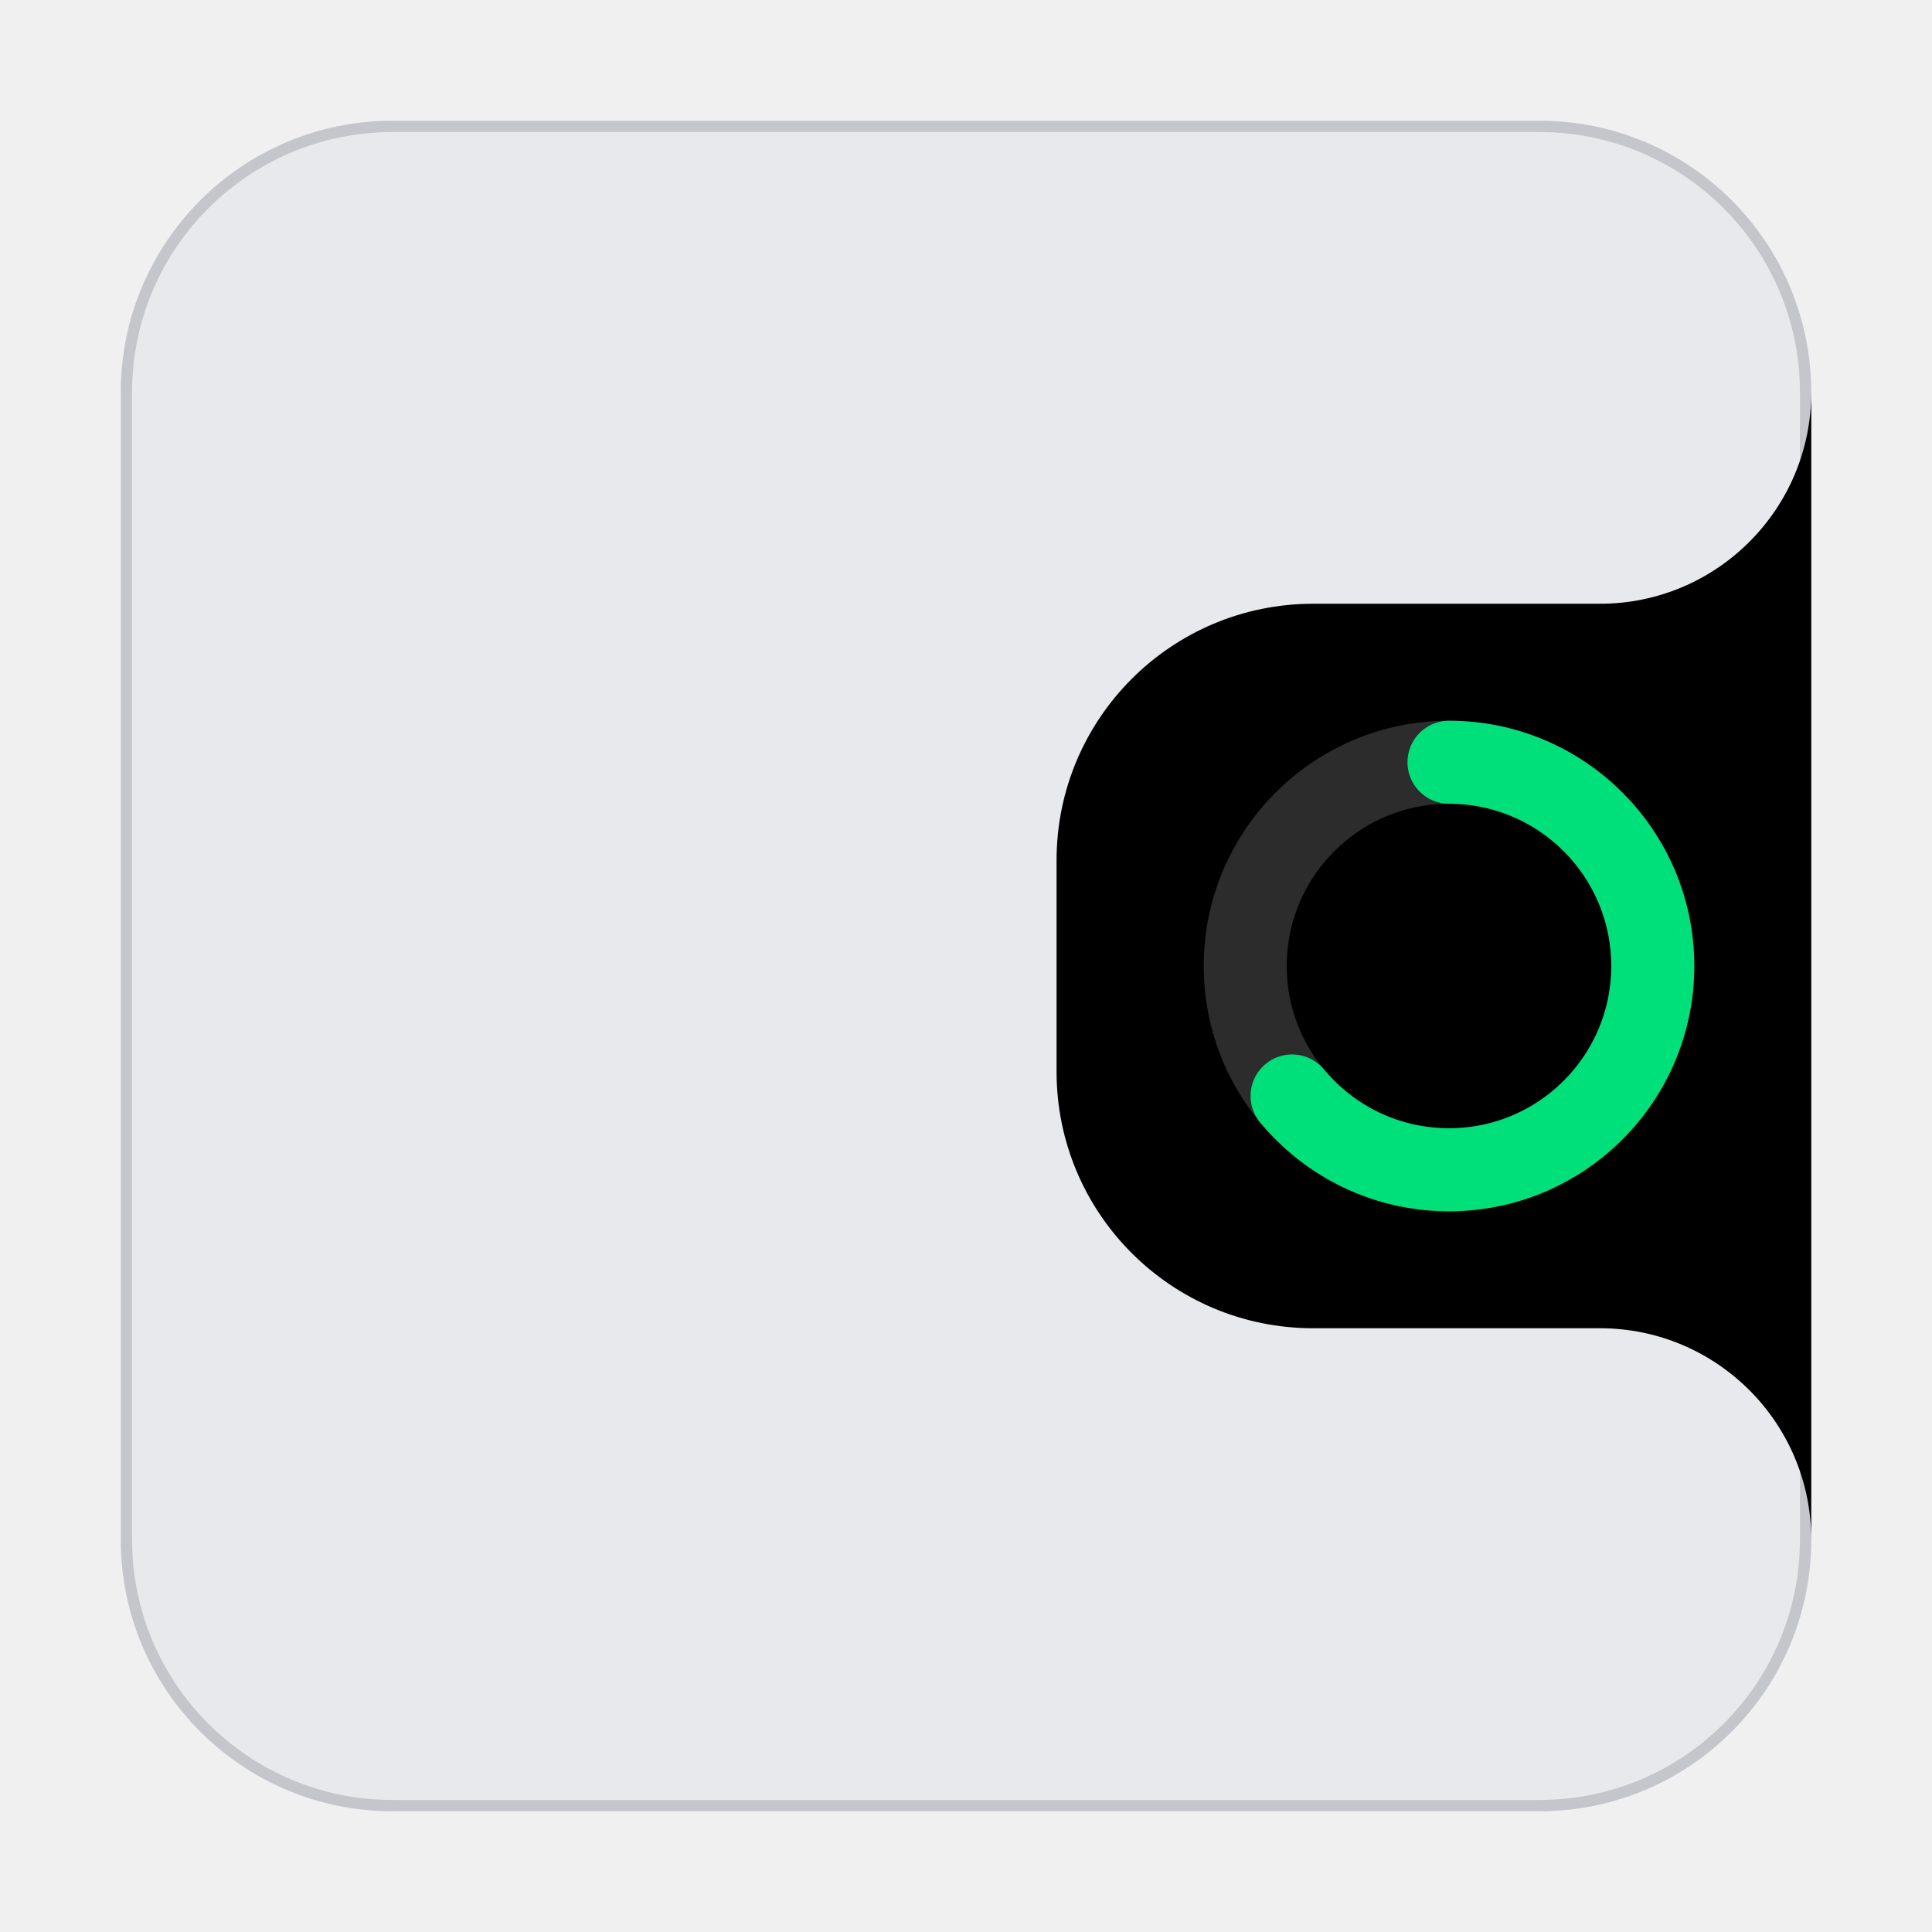
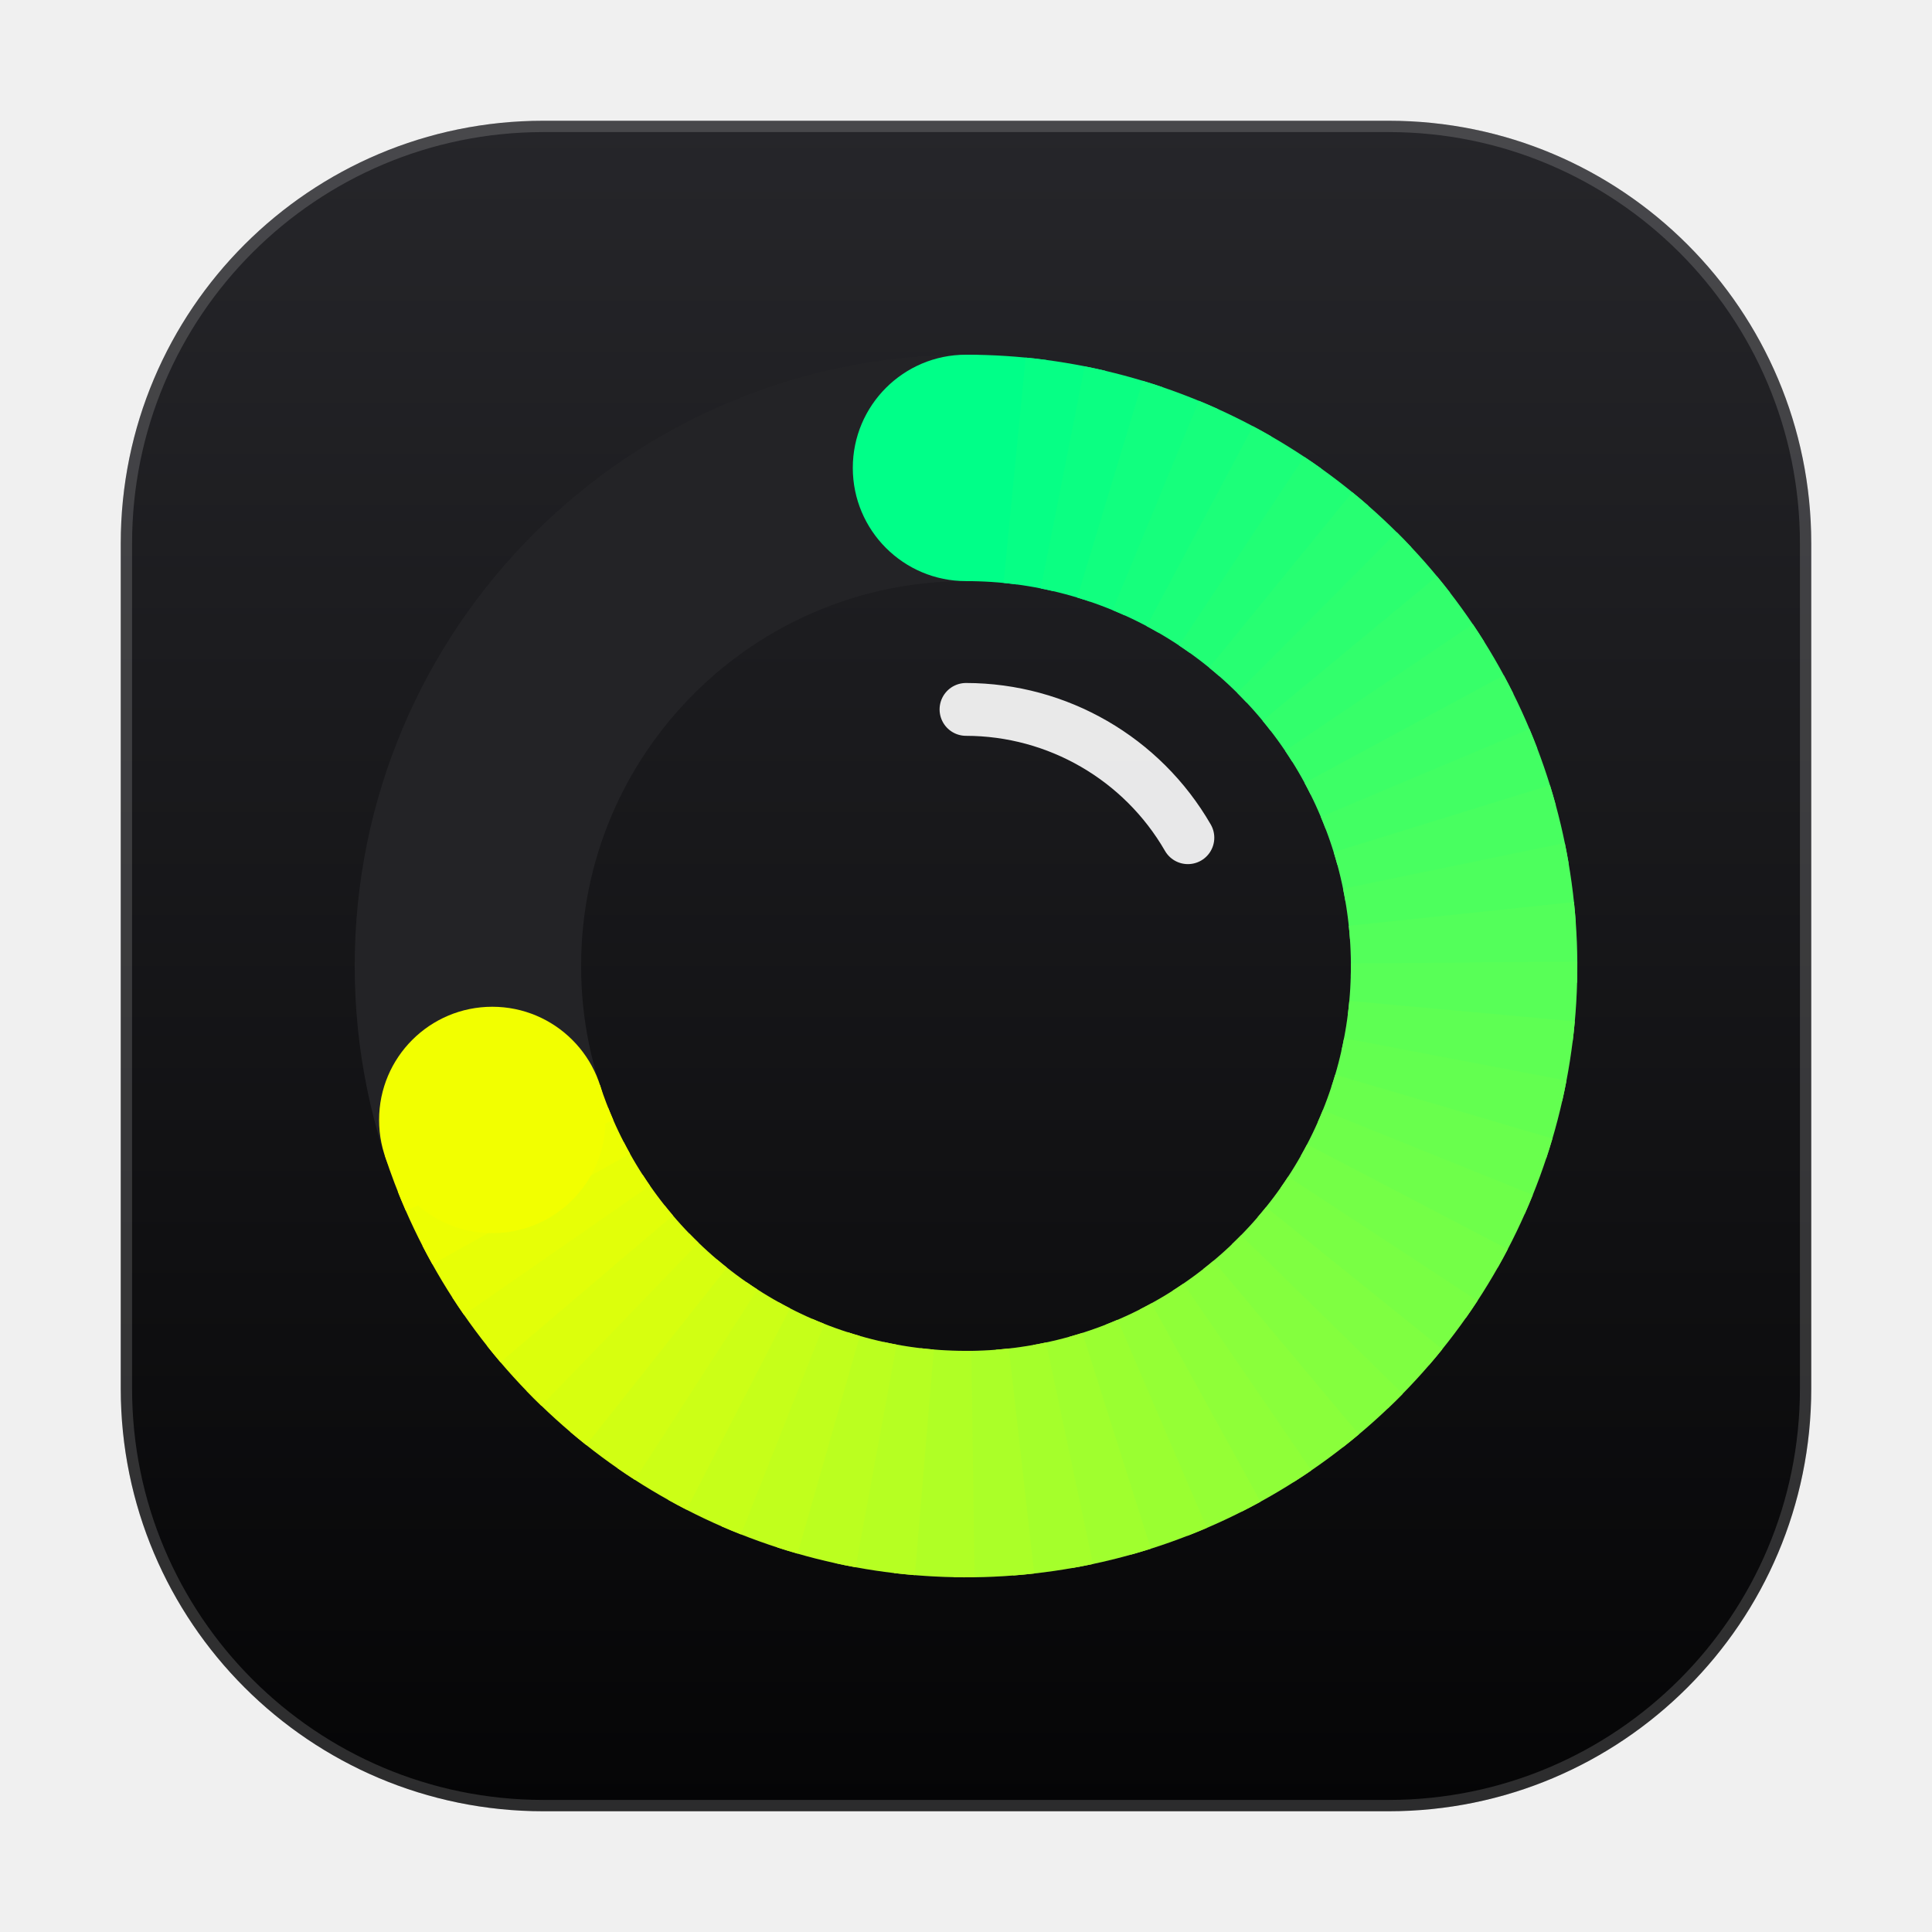
<svg xmlns="http://www.w3.org/2000/svg" viewBox="0 0 256 256">
  <defs>
-     <clipPath id="t">
-       <rect x="16" y="16" width="224" height="224" rx="36" />
+     <linearGradient id="rg" x1="0" y1="0" x2="0" y2="1">
+       <stop offset="0" stop-color="#26262a" />
+       <stop offset="1" stop-color="#050506" />
+     </linearGradient>
+     <clipPath id="rc">
+       <rect x="16" y="16" width="224" height="224" rx="56" />
    </clipPath>
  </defs>
-   <rect x="16" y="16" width="224" height="224" rx="36" fill="#E8E9EC" />
-   <rect x="16.75" y="16.75" width="222.5" height="222.5" rx="35.25" fill="none" stroke="#C4C6CB" stroke-width="1.5" />
-   <g clip-path="url(#t)">
-     <path d="M240 52 A28 28 0 0 1 212 80 H174 A34 34 0 0 0 140 114 V142 A34 34 0 0 0 174 176 H212 A28 28 0 0 1 240 204 Z" fill="#000" />
-   </g>
-   <circle cx="192" cy="128" r="27" fill="none" stroke="#2c2c2c" stroke-width="11" />
-   <circle cx="192" cy="128" r="27" fill="none" stroke="#00E07A" stroke-width="11" stroke-linecap="round" stroke-dasharray="108.57 169.65" transform="rotate(-90 192 128)" />
+   <rect x="16" y="16" width="224" height="224" rx="56" fill="url(#rg)" />
+   <circle cx="128" cy="128" r="66" fill="none" stroke="#232326" stroke-width="30" />
+   <circle cx="128.00" cy="62.00" r="15" fill="#00FF88" />
+   <path d="M128.00 62.00A66 66 0 0 1 136.68 62.57" stroke="#00ff88" stroke-width="30" fill="none" />
+   <path d="M134.44 62.31A66 66 0 0 1 143.03 63.73" stroke="#06ff85" stroke-width="30" fill="none" />
+   <path d="M140.82 63.26A66 66 0 0 1 149.23 65.51" stroke="#0bff82" stroke-width="30" fill="none" />
+   <path d="M147.08 64.82A66 66 0 0 1 155.22 67.88" stroke="#11ff7f" stroke-width="30" fill="none" />
+   <path d="M153.15 66.98A66 66 0 0 1 160.96 70.82" stroke="#16ff7c" stroke-width="30" fill="none" />
+   <path d="M158.99 69.73A66 66 0 0 1 166.38 74.31" stroke="#1cff79" stroke-width="30" fill="none" />
+   <path d="M164.52 73.03A66 66 0 0 1 171.44 78.31" stroke="#21ff75" stroke-width="30" fill="none" />
+   <path d="M169.71 76.85A66 66 0 0 1 176.08 82.79" stroke="#27ff72" stroke-width="30" fill="none" />
+   <path d="M174.51 81.17A66 66 0 0 1 180.26 87.69" stroke="#2cff6f" stroke-width="30" fill="none" />
+   <path d="M178.85 85.93A66 66 0 0 1 183.95 92.99" stroke="#32ff6c" stroke-width="30" fill="none" />
+   <path d="M182.72 91.09A66 66 0 0 1 187.10 98.61" stroke="#37ff69" stroke-width="30" fill="none" />
+   <path d="M186.06 96.61A66 66 0 0 1 189.68 104.52" stroke="#3dff66" stroke-width="30" fill="none" />
+   <path d="M188.84 102.42A66 66 0 0 1 191.68 110.65" stroke="#42ff63" stroke-width="30" fill="none" />
+   <path d="M191.05 108.48A66 66 0 0 1 193.07 116.95" stroke="#48ff60" stroke-width="30" fill="none" />
+   <path d="M192.65 114.73A66 66 0 0 1 193.84 123.35" stroke="#4dff5d" stroke-width="30" fill="none" />
+   <path d="M193.64 121.10A66 66 0 0 1 193.98 129.80" stroke="#53ff5a" stroke-width="30" fill="none" />
+   <path d="M194.00 127.54A66 66 0 0 1 193.49 136.23" stroke="#58ff57" stroke-width="30" fill="none" />
+   <path d="M193.73 133.98A66 66 0 0 1 192.37 142.58" stroke="#5eff53" stroke-width="30" fill="none" />
+   <path d="M192.83 140.37A66 66 0 0 1 190.64 148.79" stroke="#63ff50" stroke-width="30" fill="none" />
+   <path d="M191.31 146.63A66 66 0 0 1 188.31 154.80" stroke="#69ff4d" stroke-width="30" fill="none" />
+   <path d="M189.19 152.72A66 66 0 0 1 185.41 160.56" stroke="#6eff4a" stroke-width="30" fill="none" />
+   <path d="M186.49 158.58A66 66 0 0 1 181.96 166.01" stroke="#74ff47" stroke-width="30" fill="none" />
+   <path d="M183.23 164.14A66 66 0 0 1 177.99 171.09" stroke="#79ff44" stroke-width="30" fill="none" />
+   <path d="M179.44 169.36A66 66 0 0 1 173.55 175.76" stroke="#7fff41" stroke-width="30" fill="none" />
+   <path d="M175.16 174.18A66 66 0 0 1 168.67 179.98" stroke="#84ff3e" stroke-width="30" fill="none" />
+   <path d="M170.42 178.56A66 66 0 0 1 163.40 183.70" stroke="#8aff3b" stroke-width="30" fill="none" />
+   <path d="M165.29 182.46A66 66 0 0 1 157.80 186.89" stroke="#8fff38" stroke-width="30" fill="none" />
+   <path d="M159.80 185.84A66 66 0 0 1 151.91 189.52" stroke="#95ff35" stroke-width="30" fill="none" />
+   <path d="M154.00 188.66A66 66 0 0 1 145.79 191.56" stroke="#9aff31" stroke-width="30" fill="none" />
+   <path d="M147.96 190.91A66 66 0 0 1 139.51 192.99" stroke="#a0ff2e" stroke-width="30" fill="none" />
+   <path d="M141.72 192.56A66 66 0 0 1 133.11 193.80" stroke="#a5ff2b" stroke-width="30" fill="none" />
+   <path d="M135.36 193.59A66 66 0 0 1 126.66 193.99" stroke="#abff28" stroke-width="30" fill="none" />
+   <path d="M128.92 193.99A66 66 0 0 1 120.23 193.54" stroke="#b0ff25" stroke-width="30" fill="none" />
+   <path d="M122.48 193.77A66 66 0 0 1 113.87 192.47" stroke="#b6ff22" stroke-width="30" fill="none" />
+   <path d="M116.09 192.92A66 66 0 0 1 107.65 190.78" stroke="#bbff1f" stroke-width="30" fill="none" />
+   <path d="M109.81 191.44A66 66 0 0 1 101.62 188.50" stroke="#c1ff1c" stroke-width="30" fill="none" />
+   <path d="M103.70 189.37A66 66 0 0 1 95.84 185.64" stroke="#c6ff19" stroke-width="30" fill="none" />
+   <path d="M97.83 186.70A66 66 0 0 1 90.37 182.22" stroke="#ccff16" stroke-width="30" fill="none" />
+   <path d="M92.25 183.48A66 66 0 0 1 85.26 178.29" stroke="#d1ff13" stroke-width="30" fill="none" />
+   <path d="M87.00 179.72A66 66 0 0 1 80.56 173.88" stroke="#d7ff0f" stroke-width="30" fill="none" />
+   <path d="M82.15 175.48A66 66 0 0 1 76.30 169.03" stroke="#dcff0c" stroke-width="30" fill="none" />
+   <path d="M77.74 170.78A66 66 0 0 1 72.55 163.79" stroke="#e2ff09" stroke-width="30" fill="none" />
+   <path d="M73.80 165.67A66 66 0 0 1 69.32 158.21" stroke="#e7ff06" stroke-width="30" fill="none" />
+   <path d="M70.39 160.20A66 66 0 0 1 66.65 152.34" stroke="#edff03" stroke-width="30" fill="none" />
+   <path d="M67.52 154.42A66 66 0 0 1 65.23 148.40" stroke="#f2ff00" stroke-width="30" fill="none" />
+   <circle cx="65.23" cy="148.40" r="15" fill="#F2FF00" />
+   <path d="M128 94a34 34 0 0 1 29.4 17" stroke="#fff" stroke-width="7" stroke-linecap="round" fill="none" opacity=".9" />
+   <rect x="16.75" y="16.75" width="222.5" height="222.5" rx="55.25" fill="none" stroke="#ffffff" stroke-opacity=".16" stroke-width="1.5" />
</svg>
